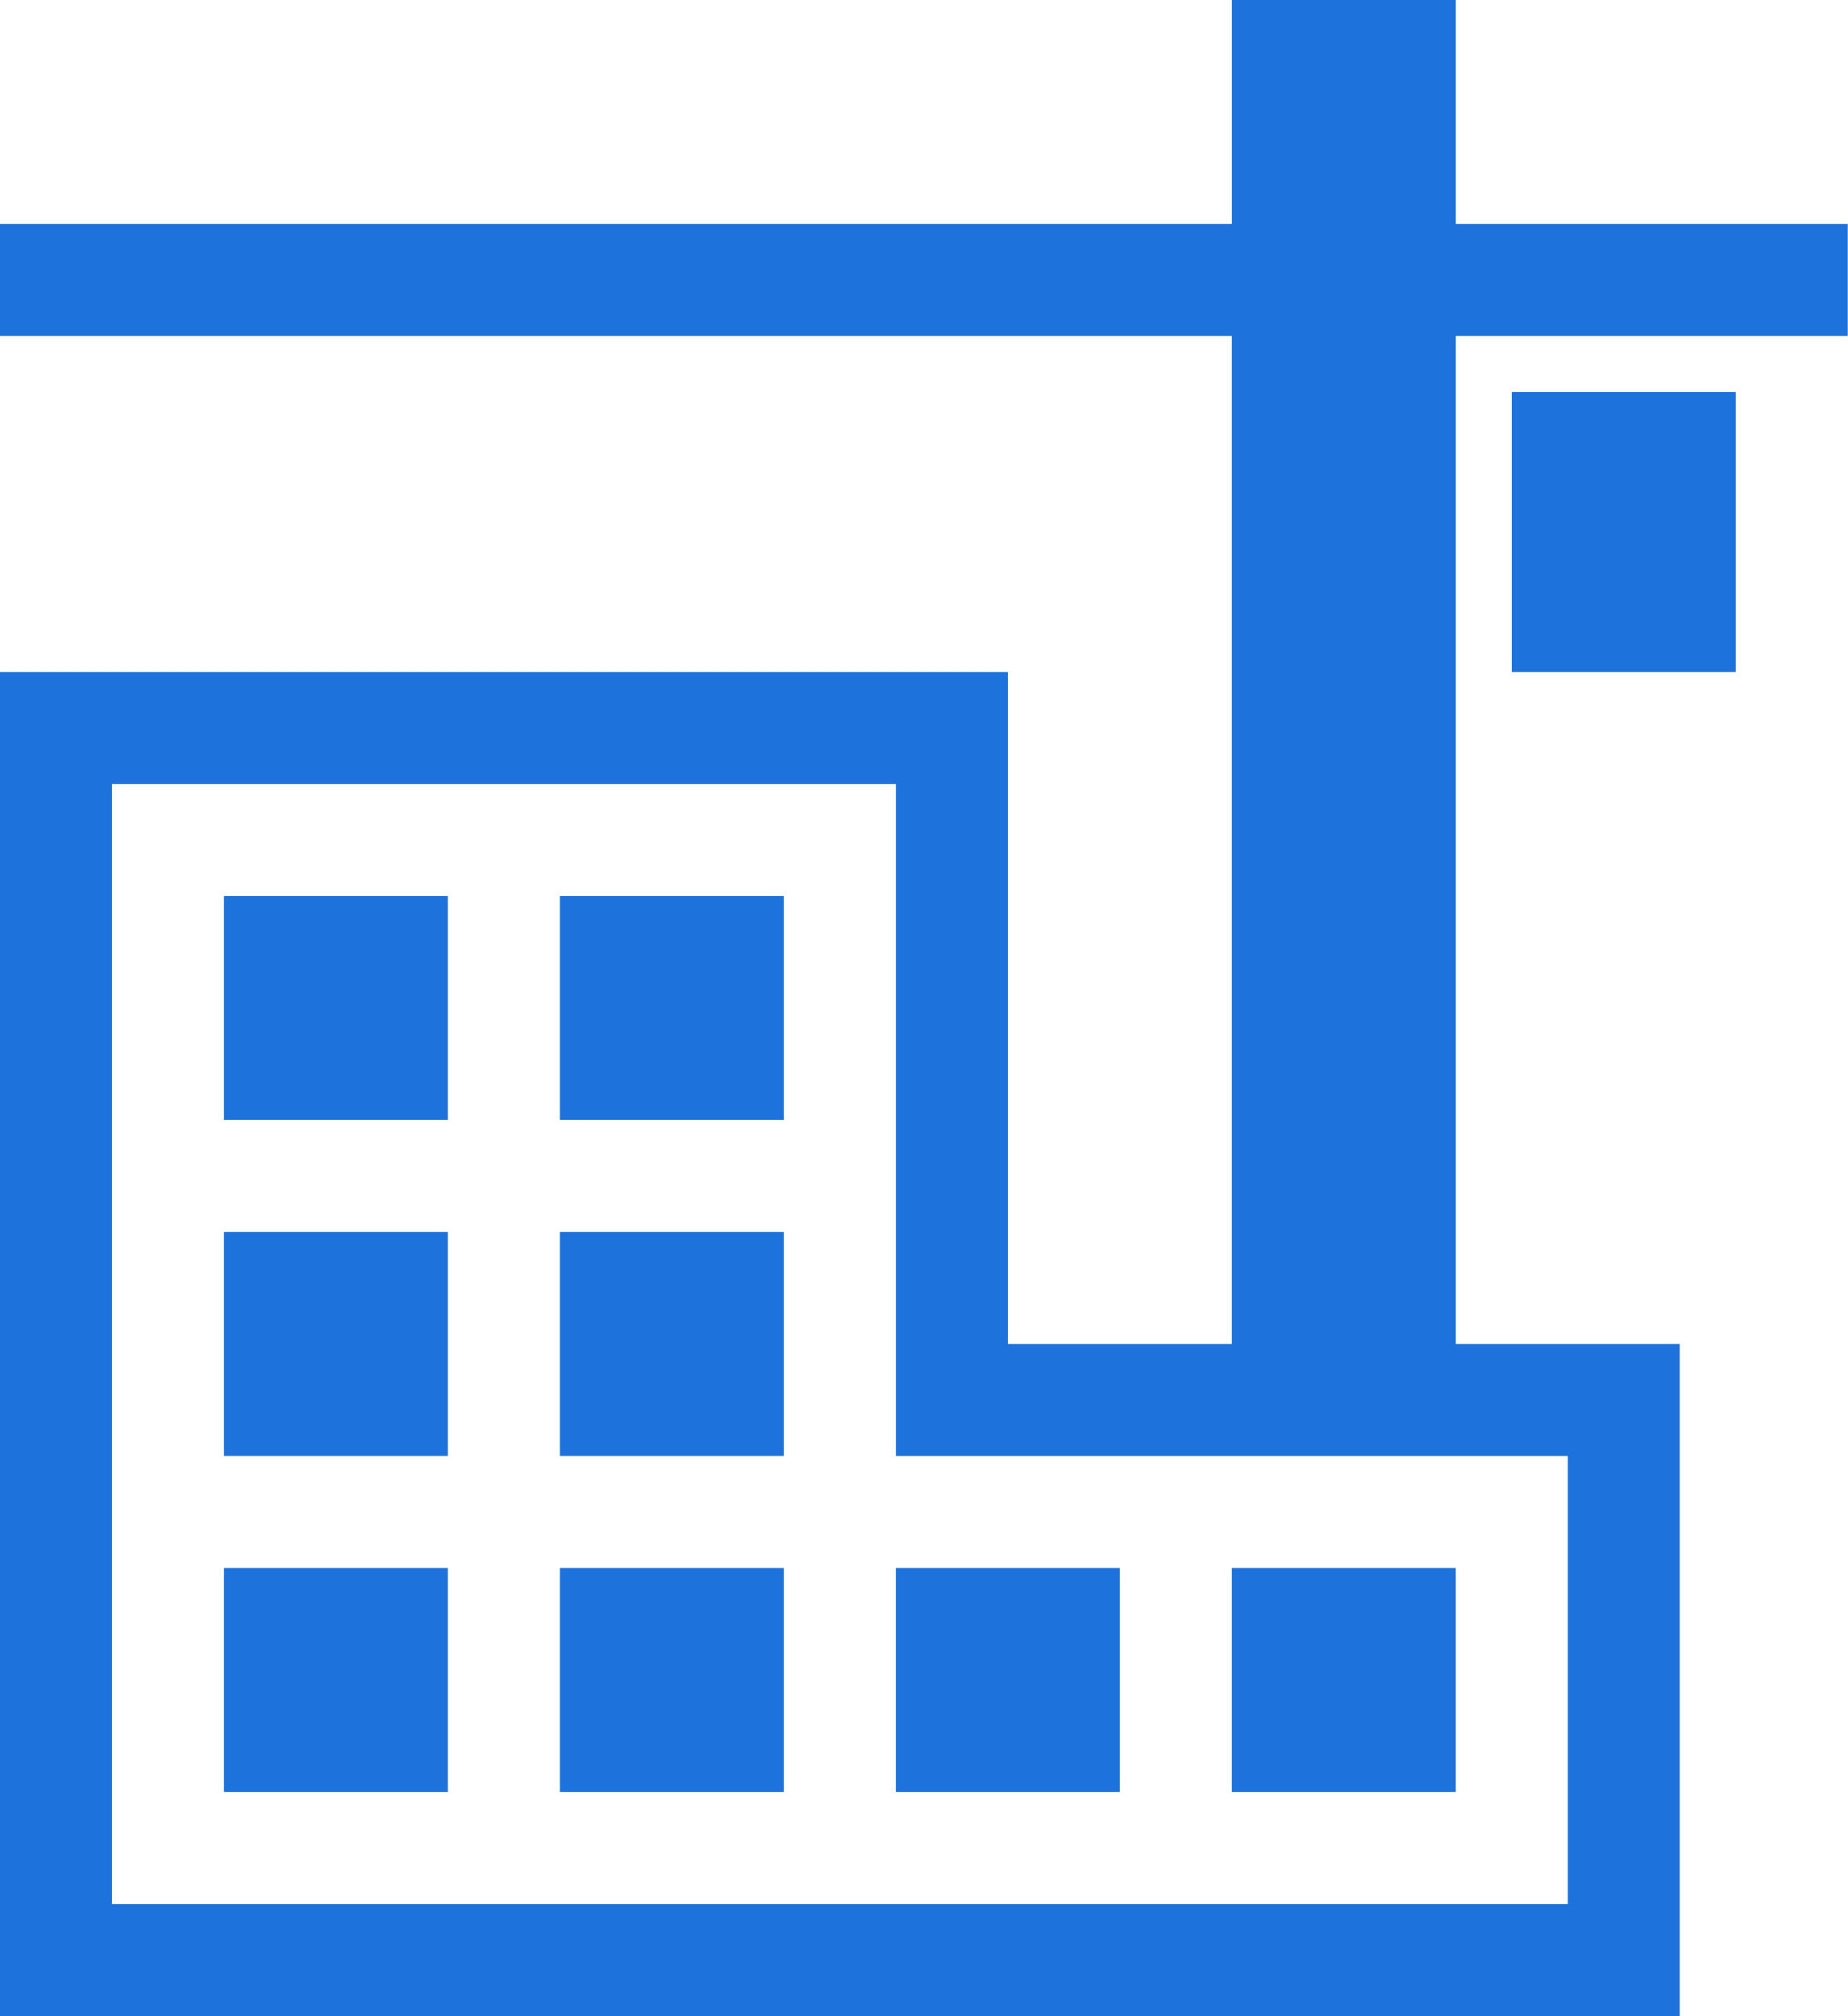
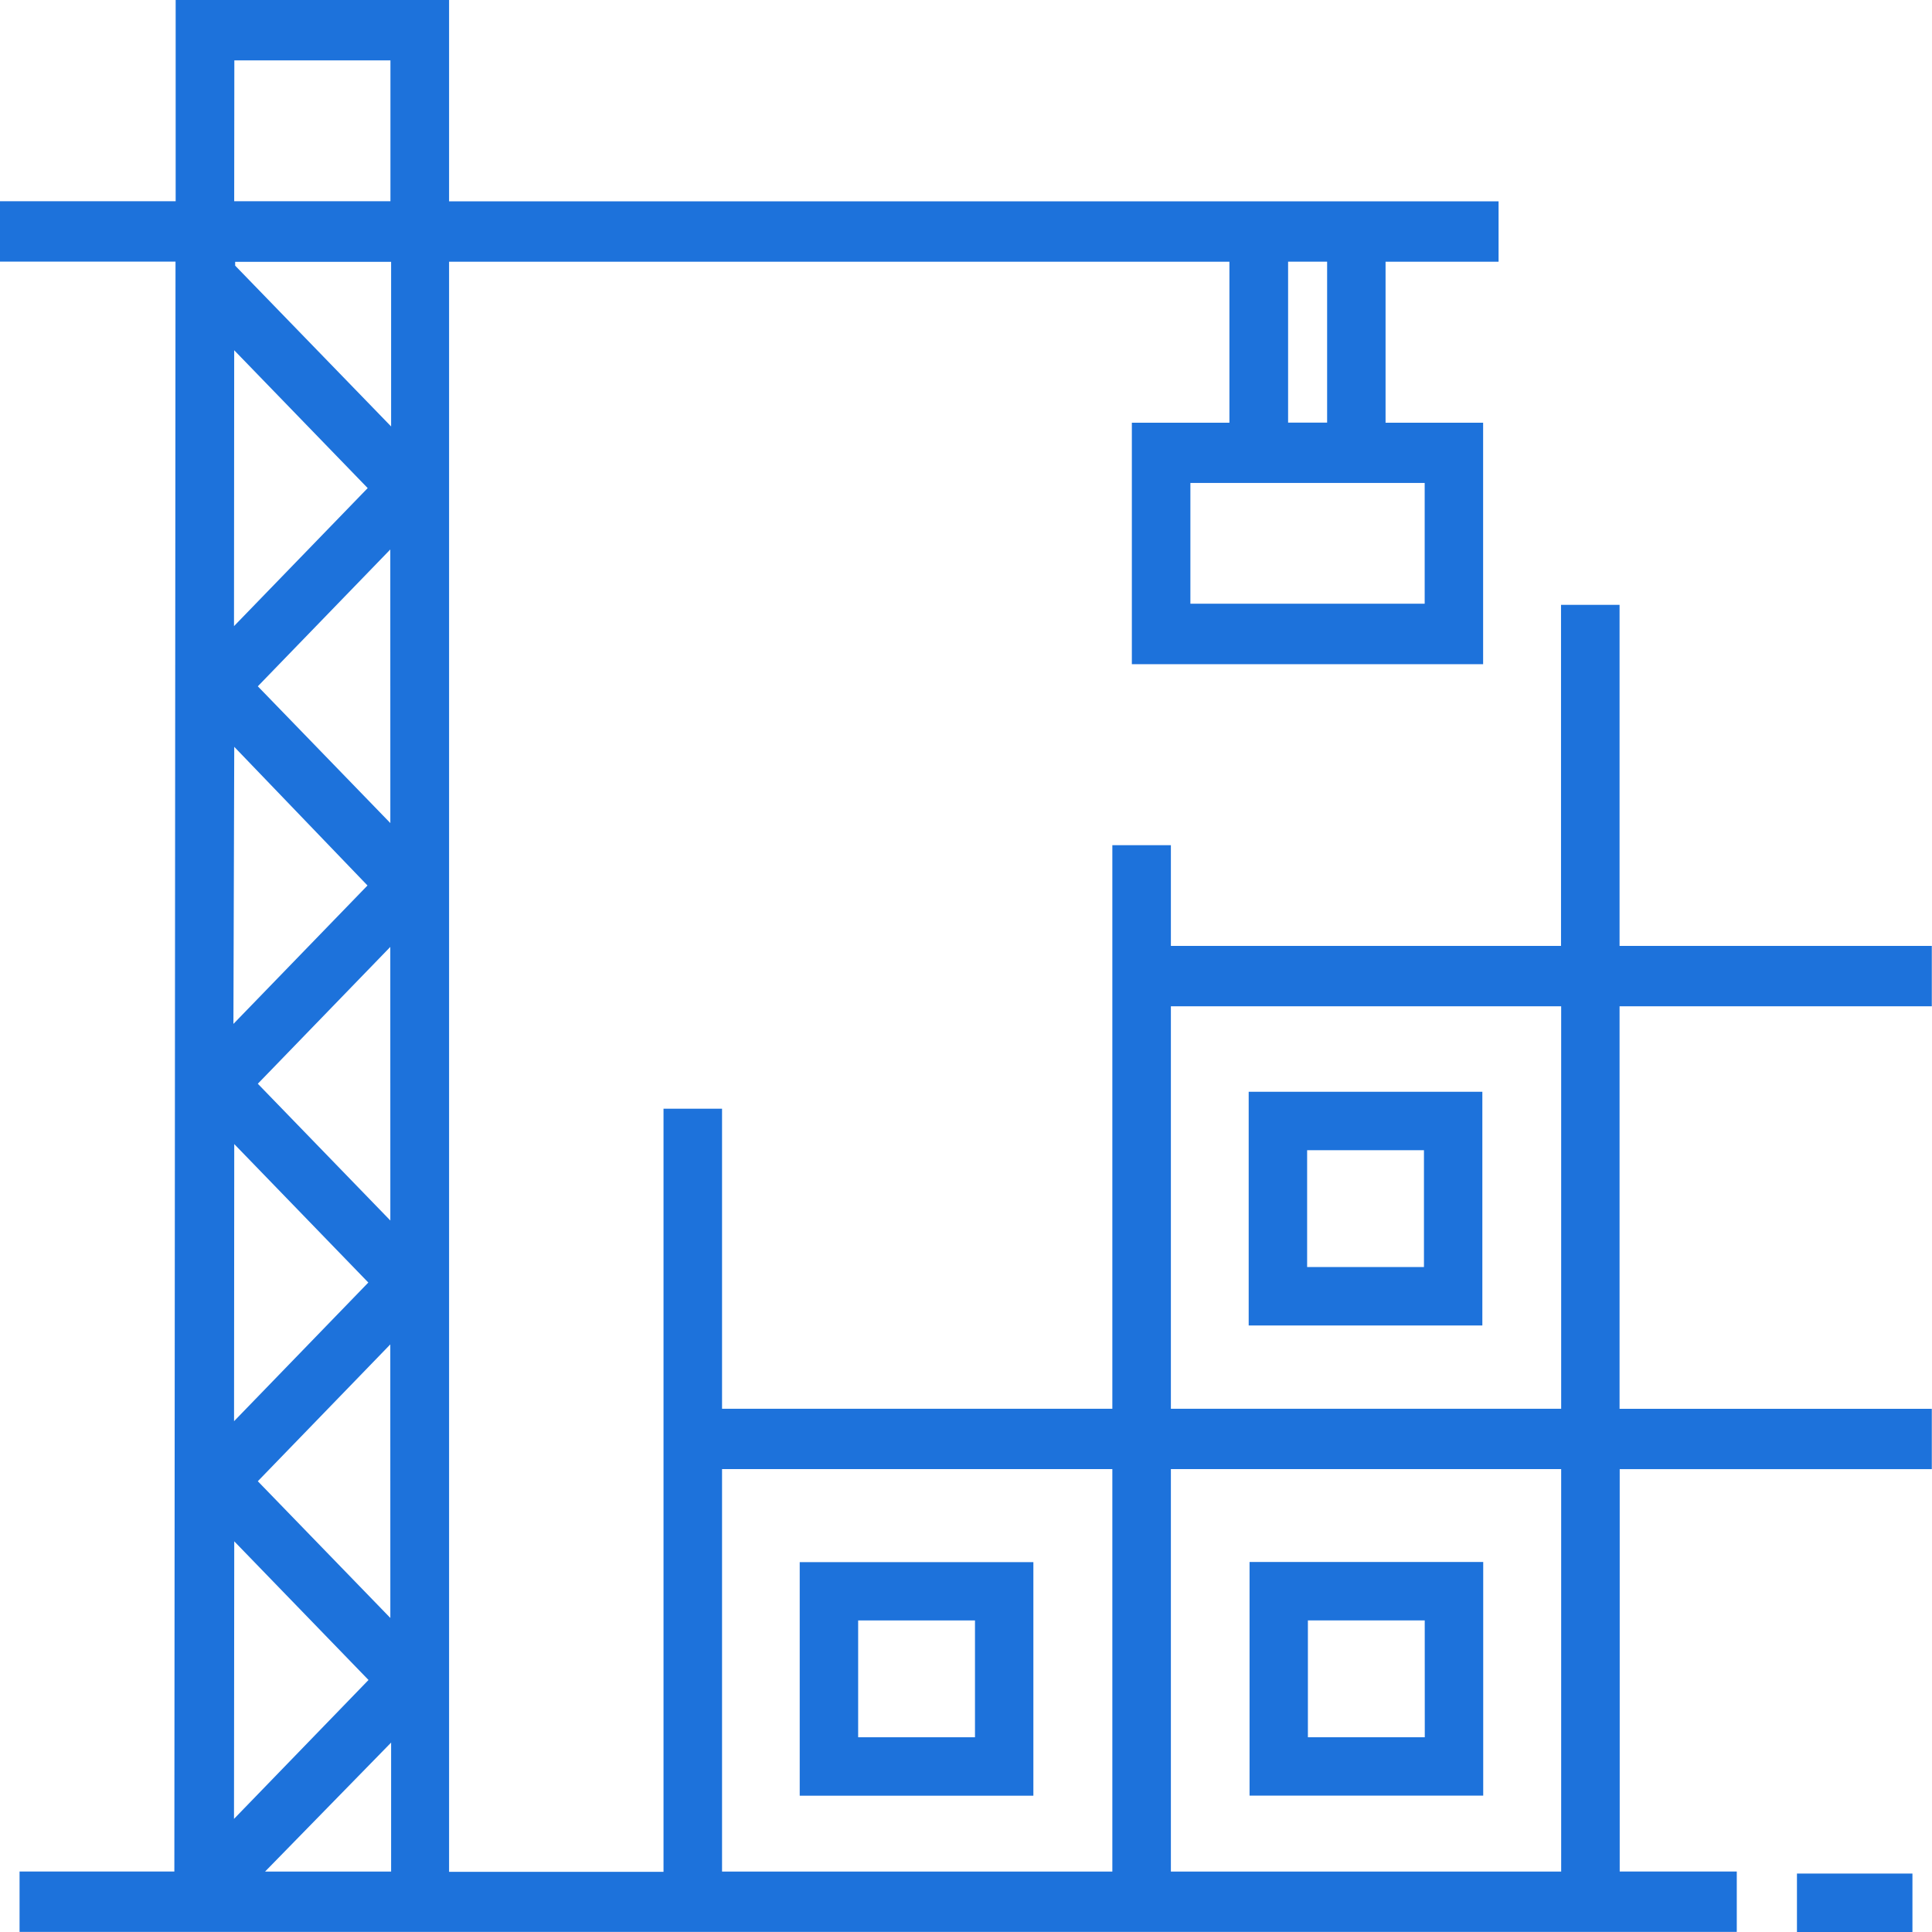
- <svg xmlns="http://www.w3.org/2000/svg" width="35.75" height="39" viewBox="0 0 35.75 39">
-   <g id="noun-under-construction-83528_1_" data-name="noun-under-construction-83528 (1)" transform="translate(-140 -28)">
-     <path id="Path_15127" data-name="Path 15127" d="M168.167,28h-4.333v4.333H140V34.5h23.833V54H159.5V41H140V67h32.5V54h-4.333V34.5h7.583V32.333h-7.583Zm2.167,28.167v8.667H142.167V43.167h15.167v13Z" transform="translate(0 0)" fill="#1d72db" />
-     <path id="Path_15128" data-name="Path 15128" d="M196,420h4.333v4.333H196Z" transform="translate(-51.667 -361.667)" fill="#1d72db" />
-     <path id="Path_15129" data-name="Path 15129" d="M280,420h4.333v4.333H280Z" transform="translate(-129.167 -361.667)" fill="#1d72db" />
-     <path id="Path_15130" data-name="Path 15130" d="M364,420h4.333v4.333H364Z" transform="translate(-206.667 -361.667)" fill="#1d72db" />
-     <path id="Path_15131" data-name="Path 15131" d="M448,420h4.333v4.333H448Z" transform="translate(-284.167 -361.667)" fill="#1d72db" />
-     <path id="Path_15132" data-name="Path 15132" d="M280,336h4.333v4.333H280Z" transform="translate(-129.167 -284.167)" fill="#1d72db" />
-     <path id="Path_15133" data-name="Path 15133" d="M196,336h4.333v4.333H196Z" transform="translate(-51.667 -284.167)" fill="#1d72db" />
-     <path id="Path_15134" data-name="Path 15134" d="M280,252h4.333v4.333H280Z" transform="translate(-129.167 -206.667)" fill="#1d72db" />
-     <path id="Path_15135" data-name="Path 15135" d="M196,252h4.333v4.333H196Z" transform="translate(-51.667 -206.667)" fill="#1d72db" />
-     <path id="Path_15136" data-name="Path 15136" d="M518,126h4.333v5.417H518Z" transform="translate(-348.75 -90.417)" fill="#1d72db" />
+ <svg xmlns="http://www.w3.org/2000/svg" width="40" height="40.002" viewBox="0 0 40 40.002">
+   <g id="Group_20483" data-name="Group 20483" transform="translate(-1351.271 -1791.998)">
+     <path id="Path_15656" data-name="Path 15656" d="M112.8,32.035v-1.25h-6.465V23.723h-1.212v7.062H97.045V28.7H95.833V40.368H87.752V34.156H86.54v15.8H82.1V16.619H98.257v3.333h-2.02v5h7.273v-5h-2.02V16.619h2.34v-1.25H82.1V11.2H76.439v4.167H72.8v1.25h3.636l-.024,33.333H73.207V51.2h35.555v-1.25h-2.424V41.619H112.8v-1.25h-6.465V32.035ZM77.651,18.452l2.764,2.854-2.768,2.858ZM80.884,44.7,78.14,41.869l2.743-2.833Zm0-8.229L78.14,33.639l2.743-2.833Zm0-8.229L78.14,25.41l2.743-2.833Zm-3.232-1.579,2.759,2.871L77.635,32.4Zm0,8.225,2.776,2.867-2.78,2.871Zm0,8.225,2.78,2.871L77.647,48.86ZM80.9,47.28v2.671H78.29Zm0-27.25L77.671,16.7v-.079H80.9ZM102.3,23.7H97.449V21.2H102.3Zm-2.02-3.75h-.808V16.618h.808Zm-22.626-7.5h3.232v2.917H77.651ZM97.045,32.035h8.081v8.333H97.045ZM87.752,49.951V41.618h8.081v8.333Zm17.374,0H97.045V41.618h8.081Z" transform="translate(1278.469 1780.798)" fill="#1d72db" />
+     <path id="Path_15657" data-name="Path 15657" d="M588.39,532h2.391v1.21H588.39Z" transform="translate(800.087 1298.79)" fill="#1d72db" />
+     <path id="Path_15658" data-name="Path 15658" d="M302.23,447.236h4.838V442.4H302.23Zm1.21-3.629h2.419v2.419H303.44Z" transform="translate(1065.599 1381.942)" fill="#1d72db" />
+     <path id="Path_15659" data-name="Path 15659" d="M436.1,442.4h-4.838v4.838H436.1Zm-1.21,3.629H432.47V443.61h2.419Z" transform="translate(945.881 1381.939)" fill="#1d72db" />
+     <path id="Path_15660" data-name="Path 15660" d="M431.03,318.439h4.838V313.6H431.03Zm1.21-3.629h2.419v2.419H432.24Z" transform="translate(946.095 1501.003)" fill="#1d72db" />
  </g>
</svg>
